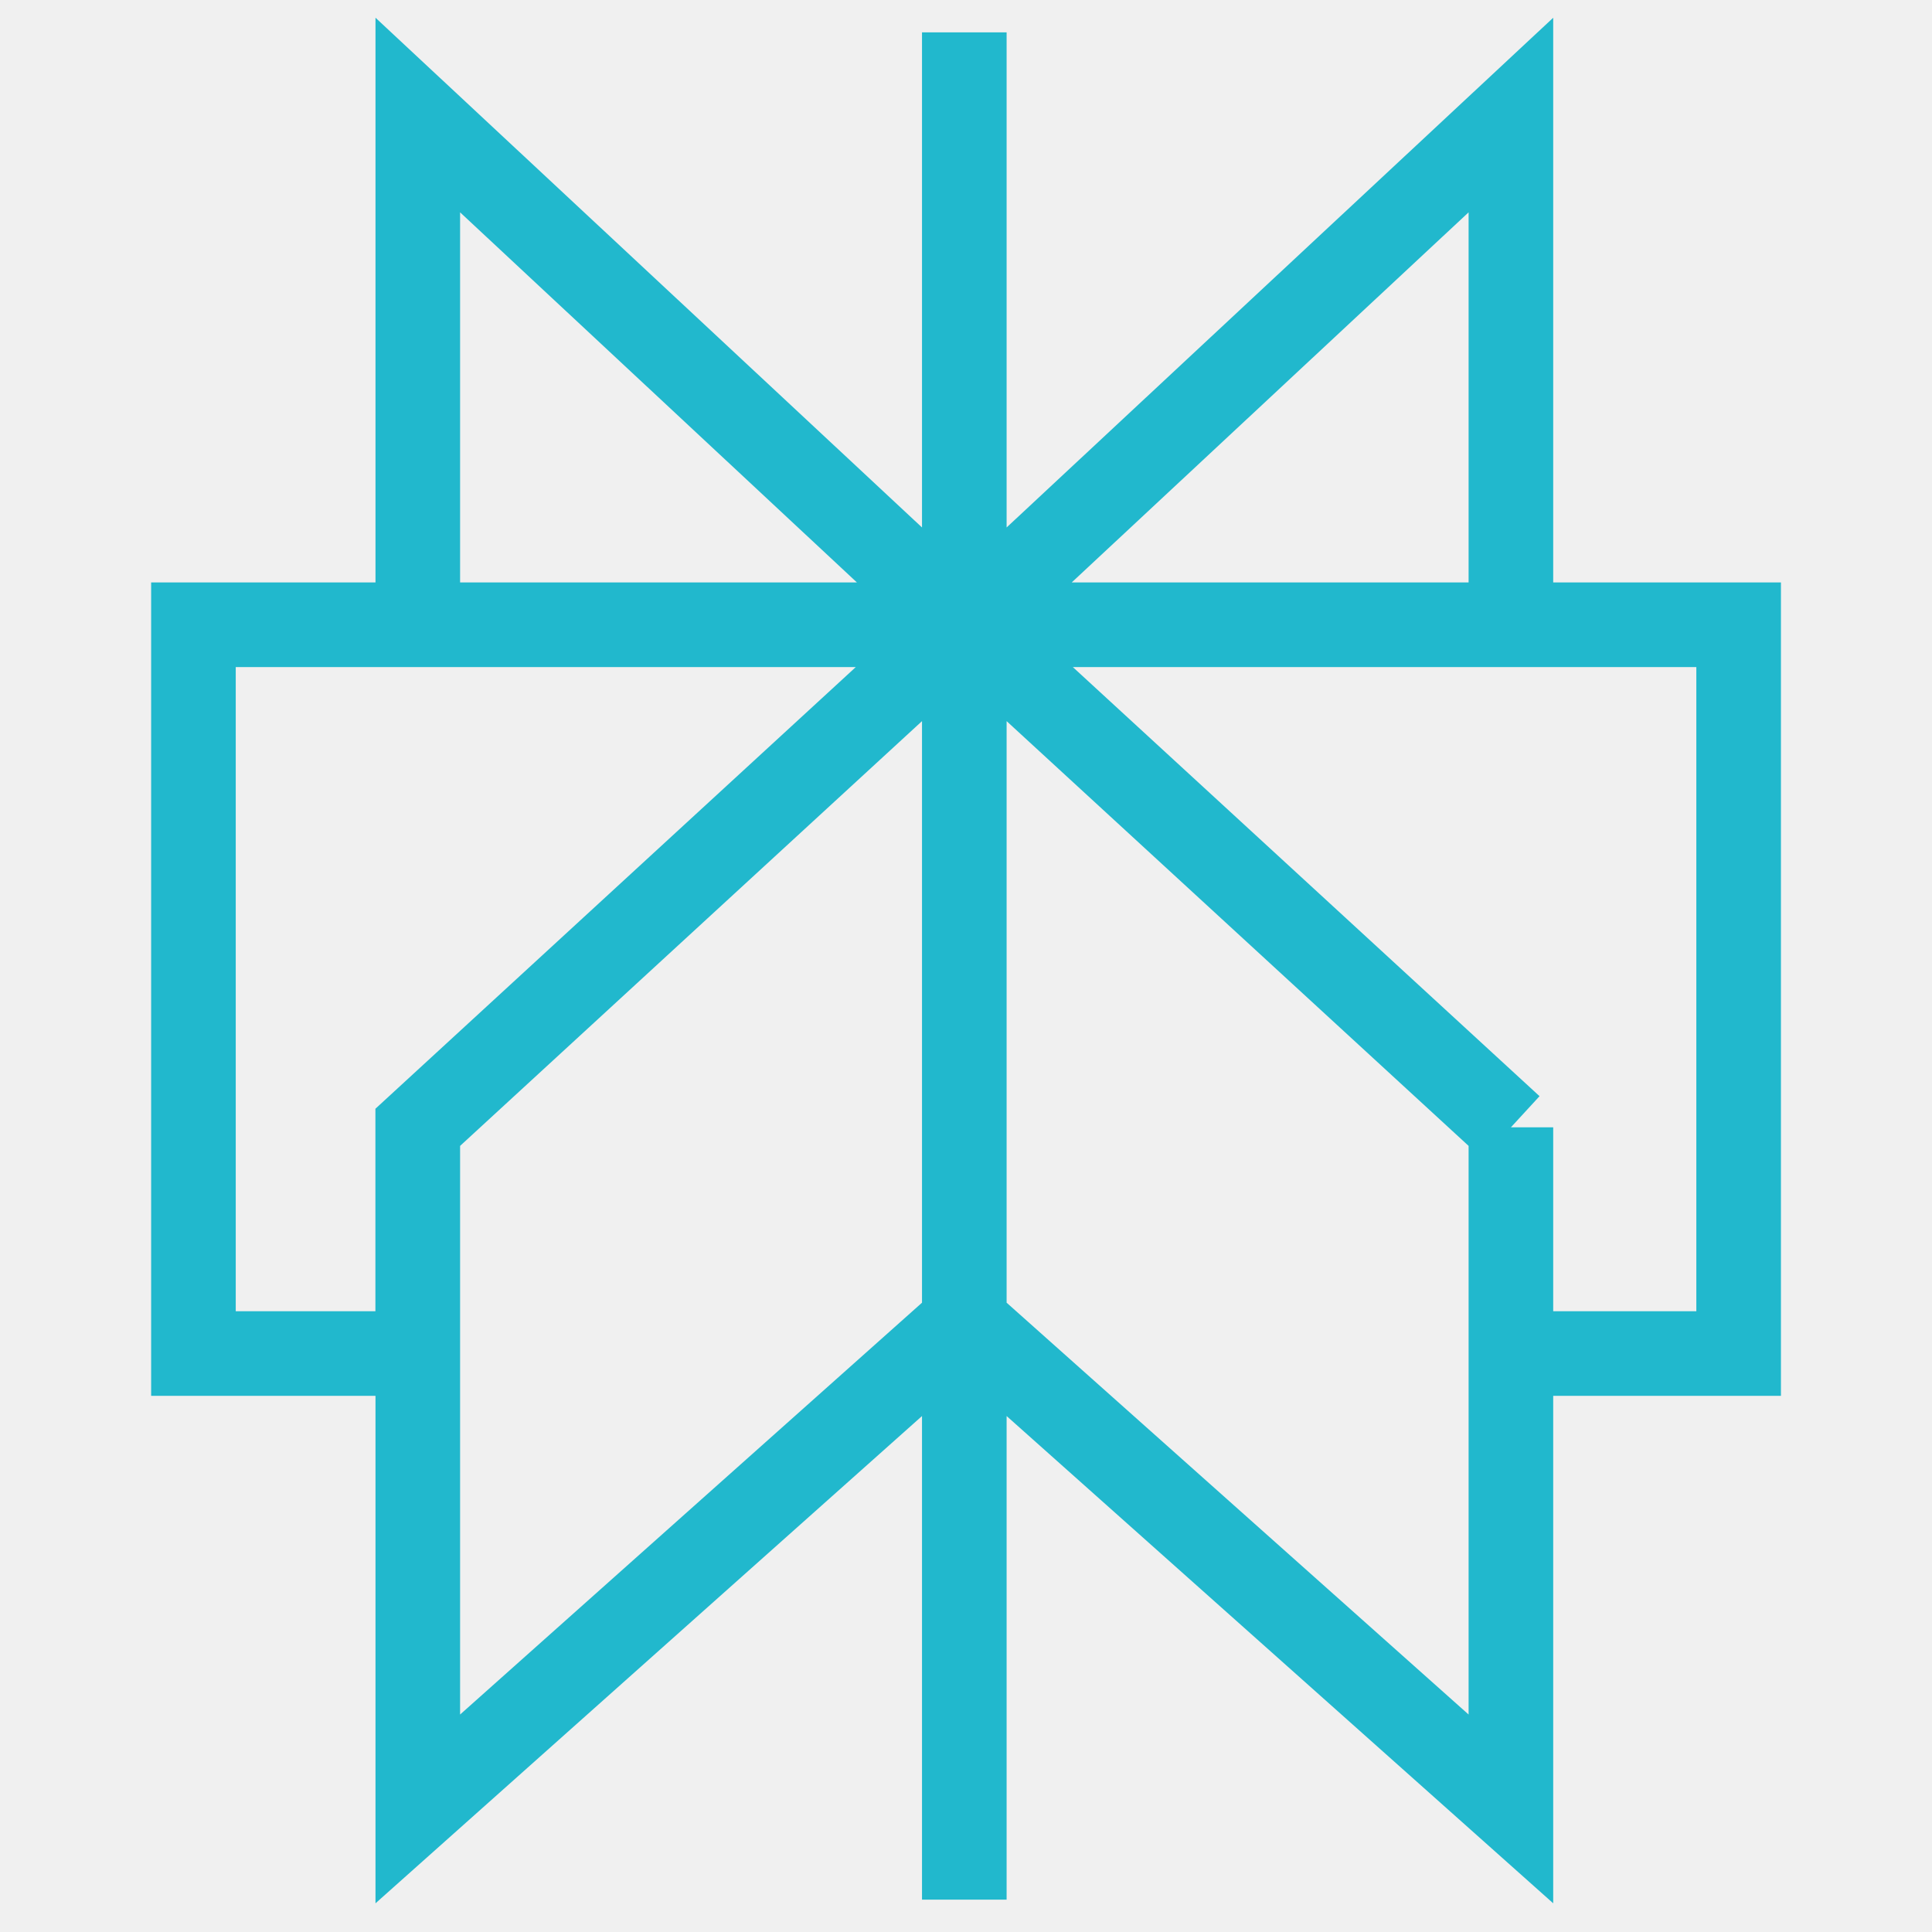
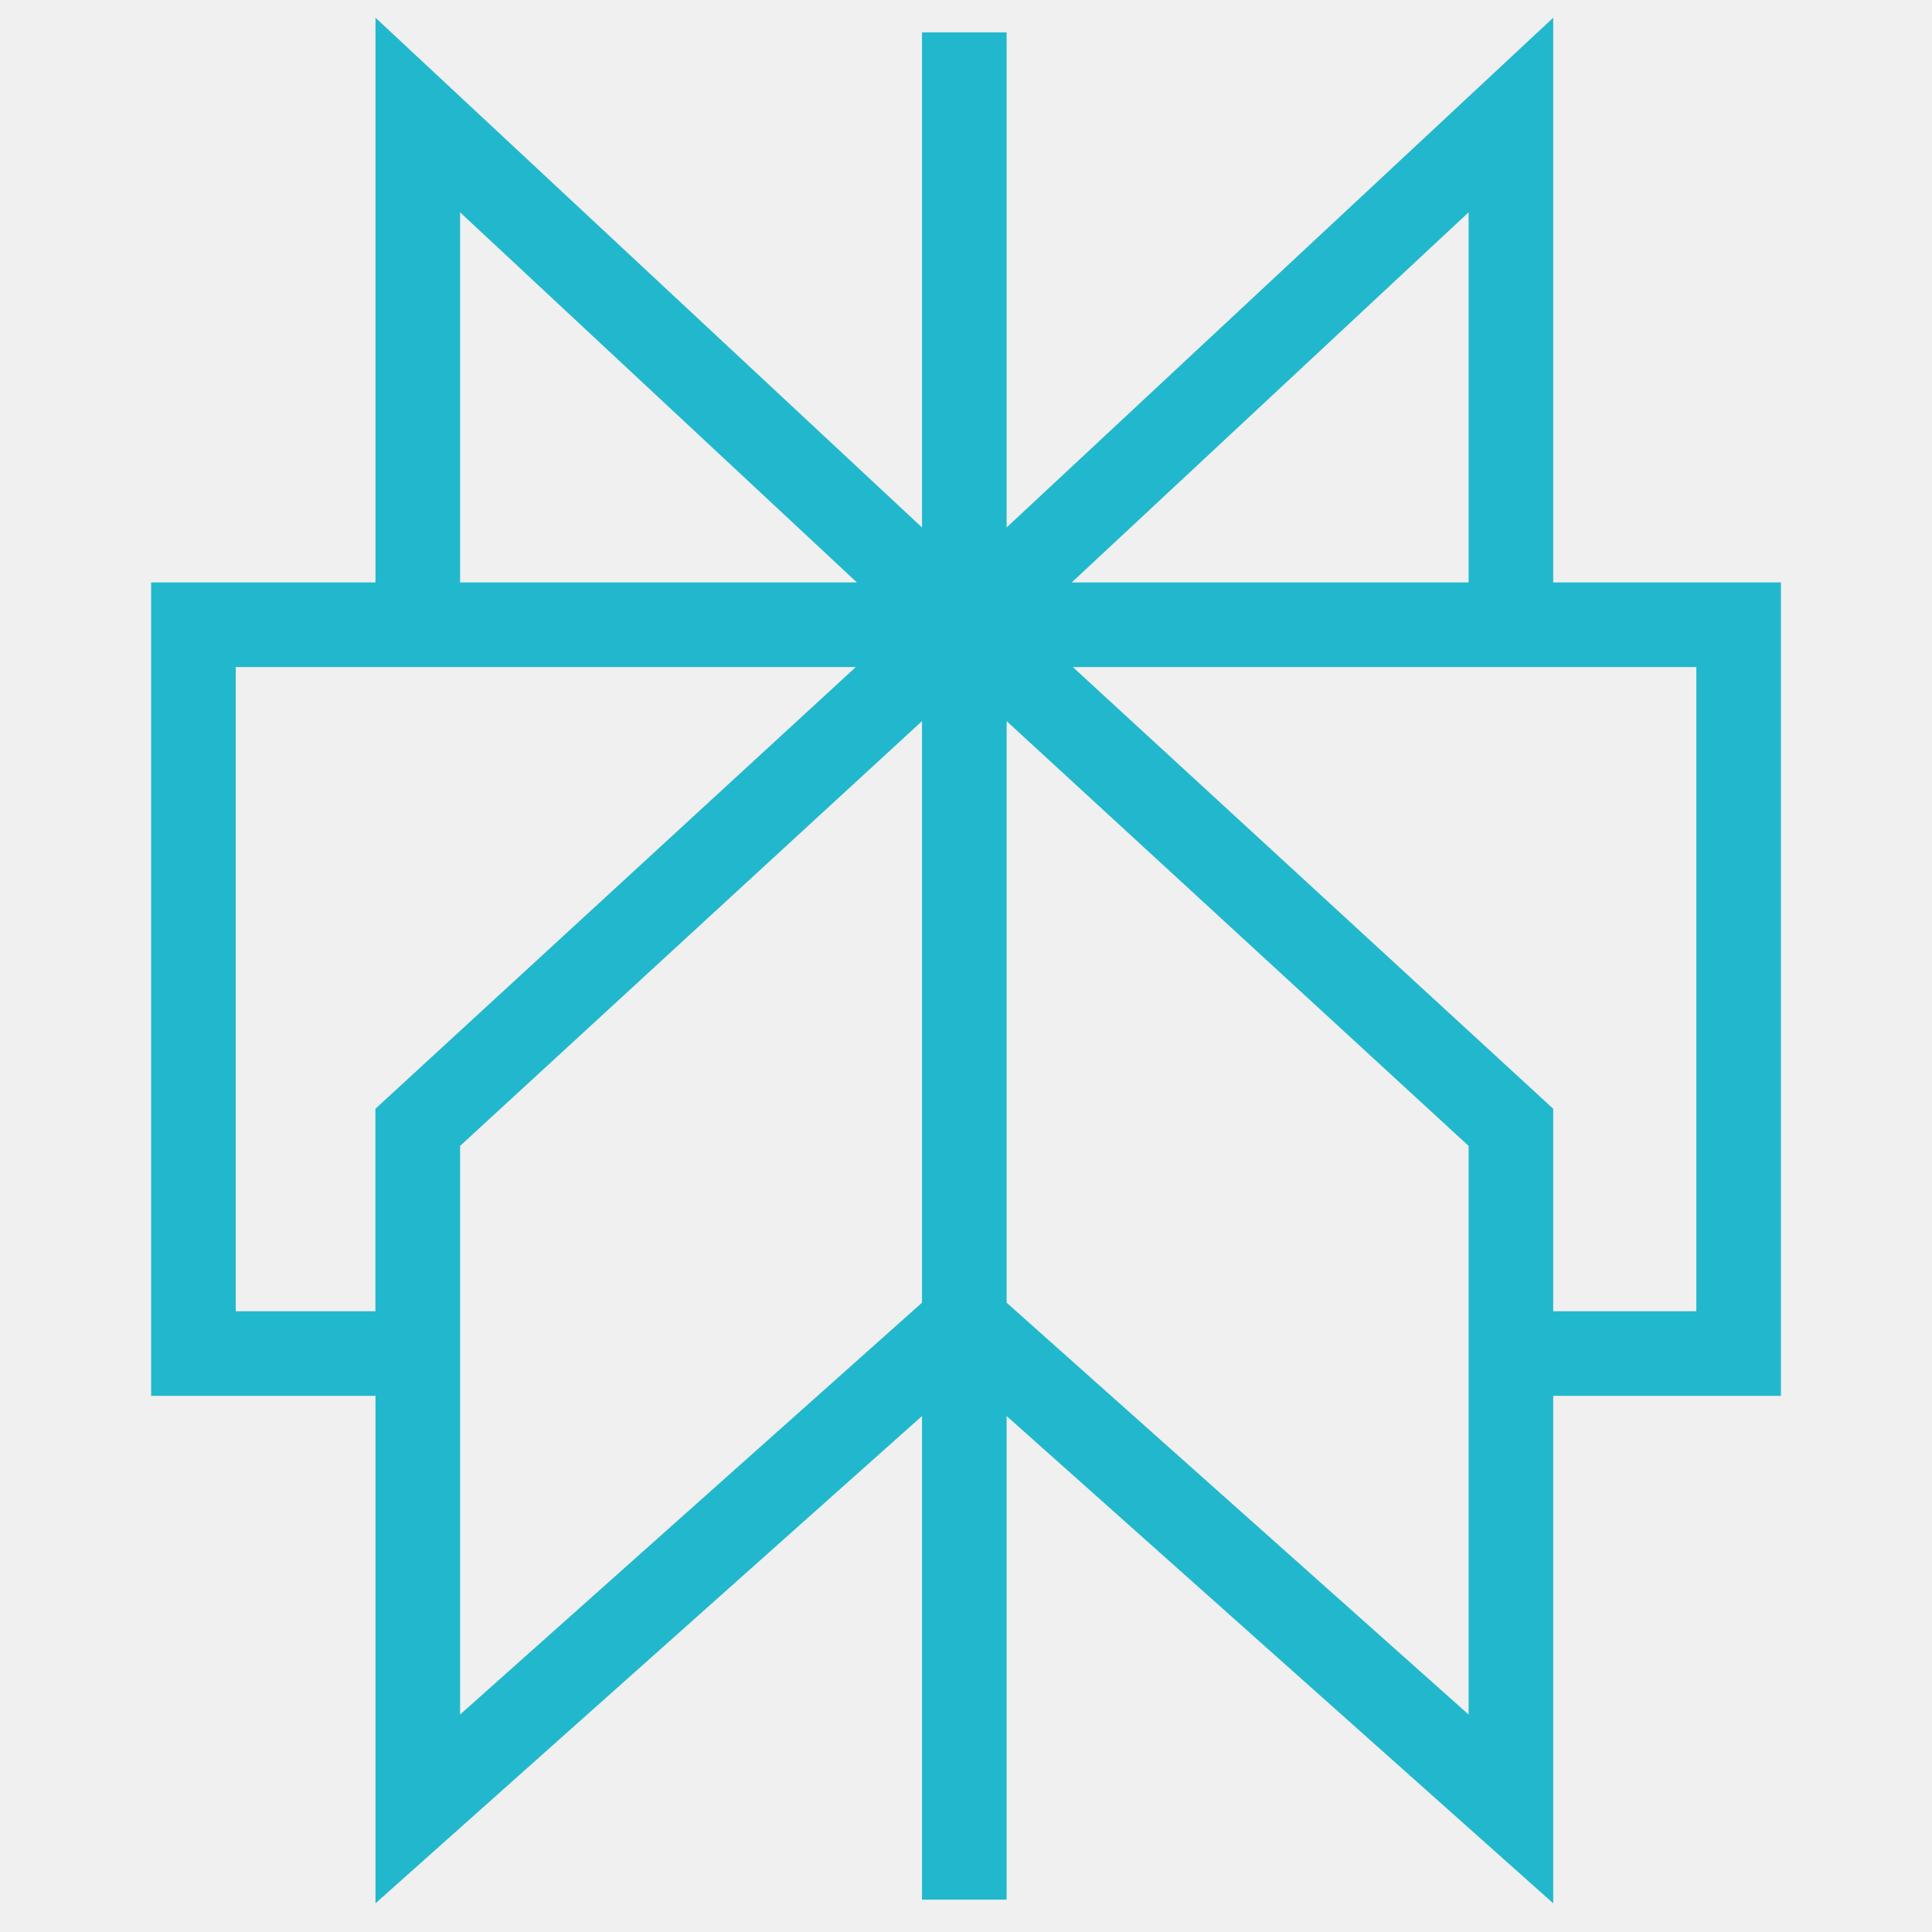
<svg xmlns="http://www.w3.org/2000/svg" width="24" height="24" viewBox="0 0 24 24" fill="none">
  <g clip-path="url(#clip0_3277_80)">
-     <path d="M18.769 14.004L11.979 7.761M18.769 14.004V22.471L11.979 16.418M18.769 14.004V16.814H21.598V7.761H11.979M11.979 7.761V16.418M11.979 7.761L5.19 14.004V22.471L11.979 16.418M11.979 7.761L5.189 14.004V16.814H2.403V7.761H11.979ZM11.979 7.761L18.769 1.429V7.761L11.979 7.761ZM11.979 7.761L5.19 1.429V7.761L11.979 7.761ZM11.979 0.402V23.598" stroke="#21B8CD" stroke-width="1.051" />
+     <path d="M11.979 16.418L18.769 22.471V14.004L11.979 7.761M18.769 14.004V16.814H21.598V7.761H11.979M11.979 7.761V16.418M11.979 7.761L5.19 14.004V22.471L11.979 16.418M11.979 7.761L5.189 14.004V16.814H2.403V7.761H11.979ZM11.979 7.761L18.769 1.429V7.761L11.979 7.761ZM11.979 7.761L5.19 1.429V7.761L11.979 7.761ZM11.979 0.402V23.598" stroke="#21B8CD" stroke-width="1.051" />
  </g>
  <defs>
    <clipPath id="clip0_3277_80">
      <rect width="24" height="24" fill="white" />
    </clipPath>
  </defs>
</svg>
